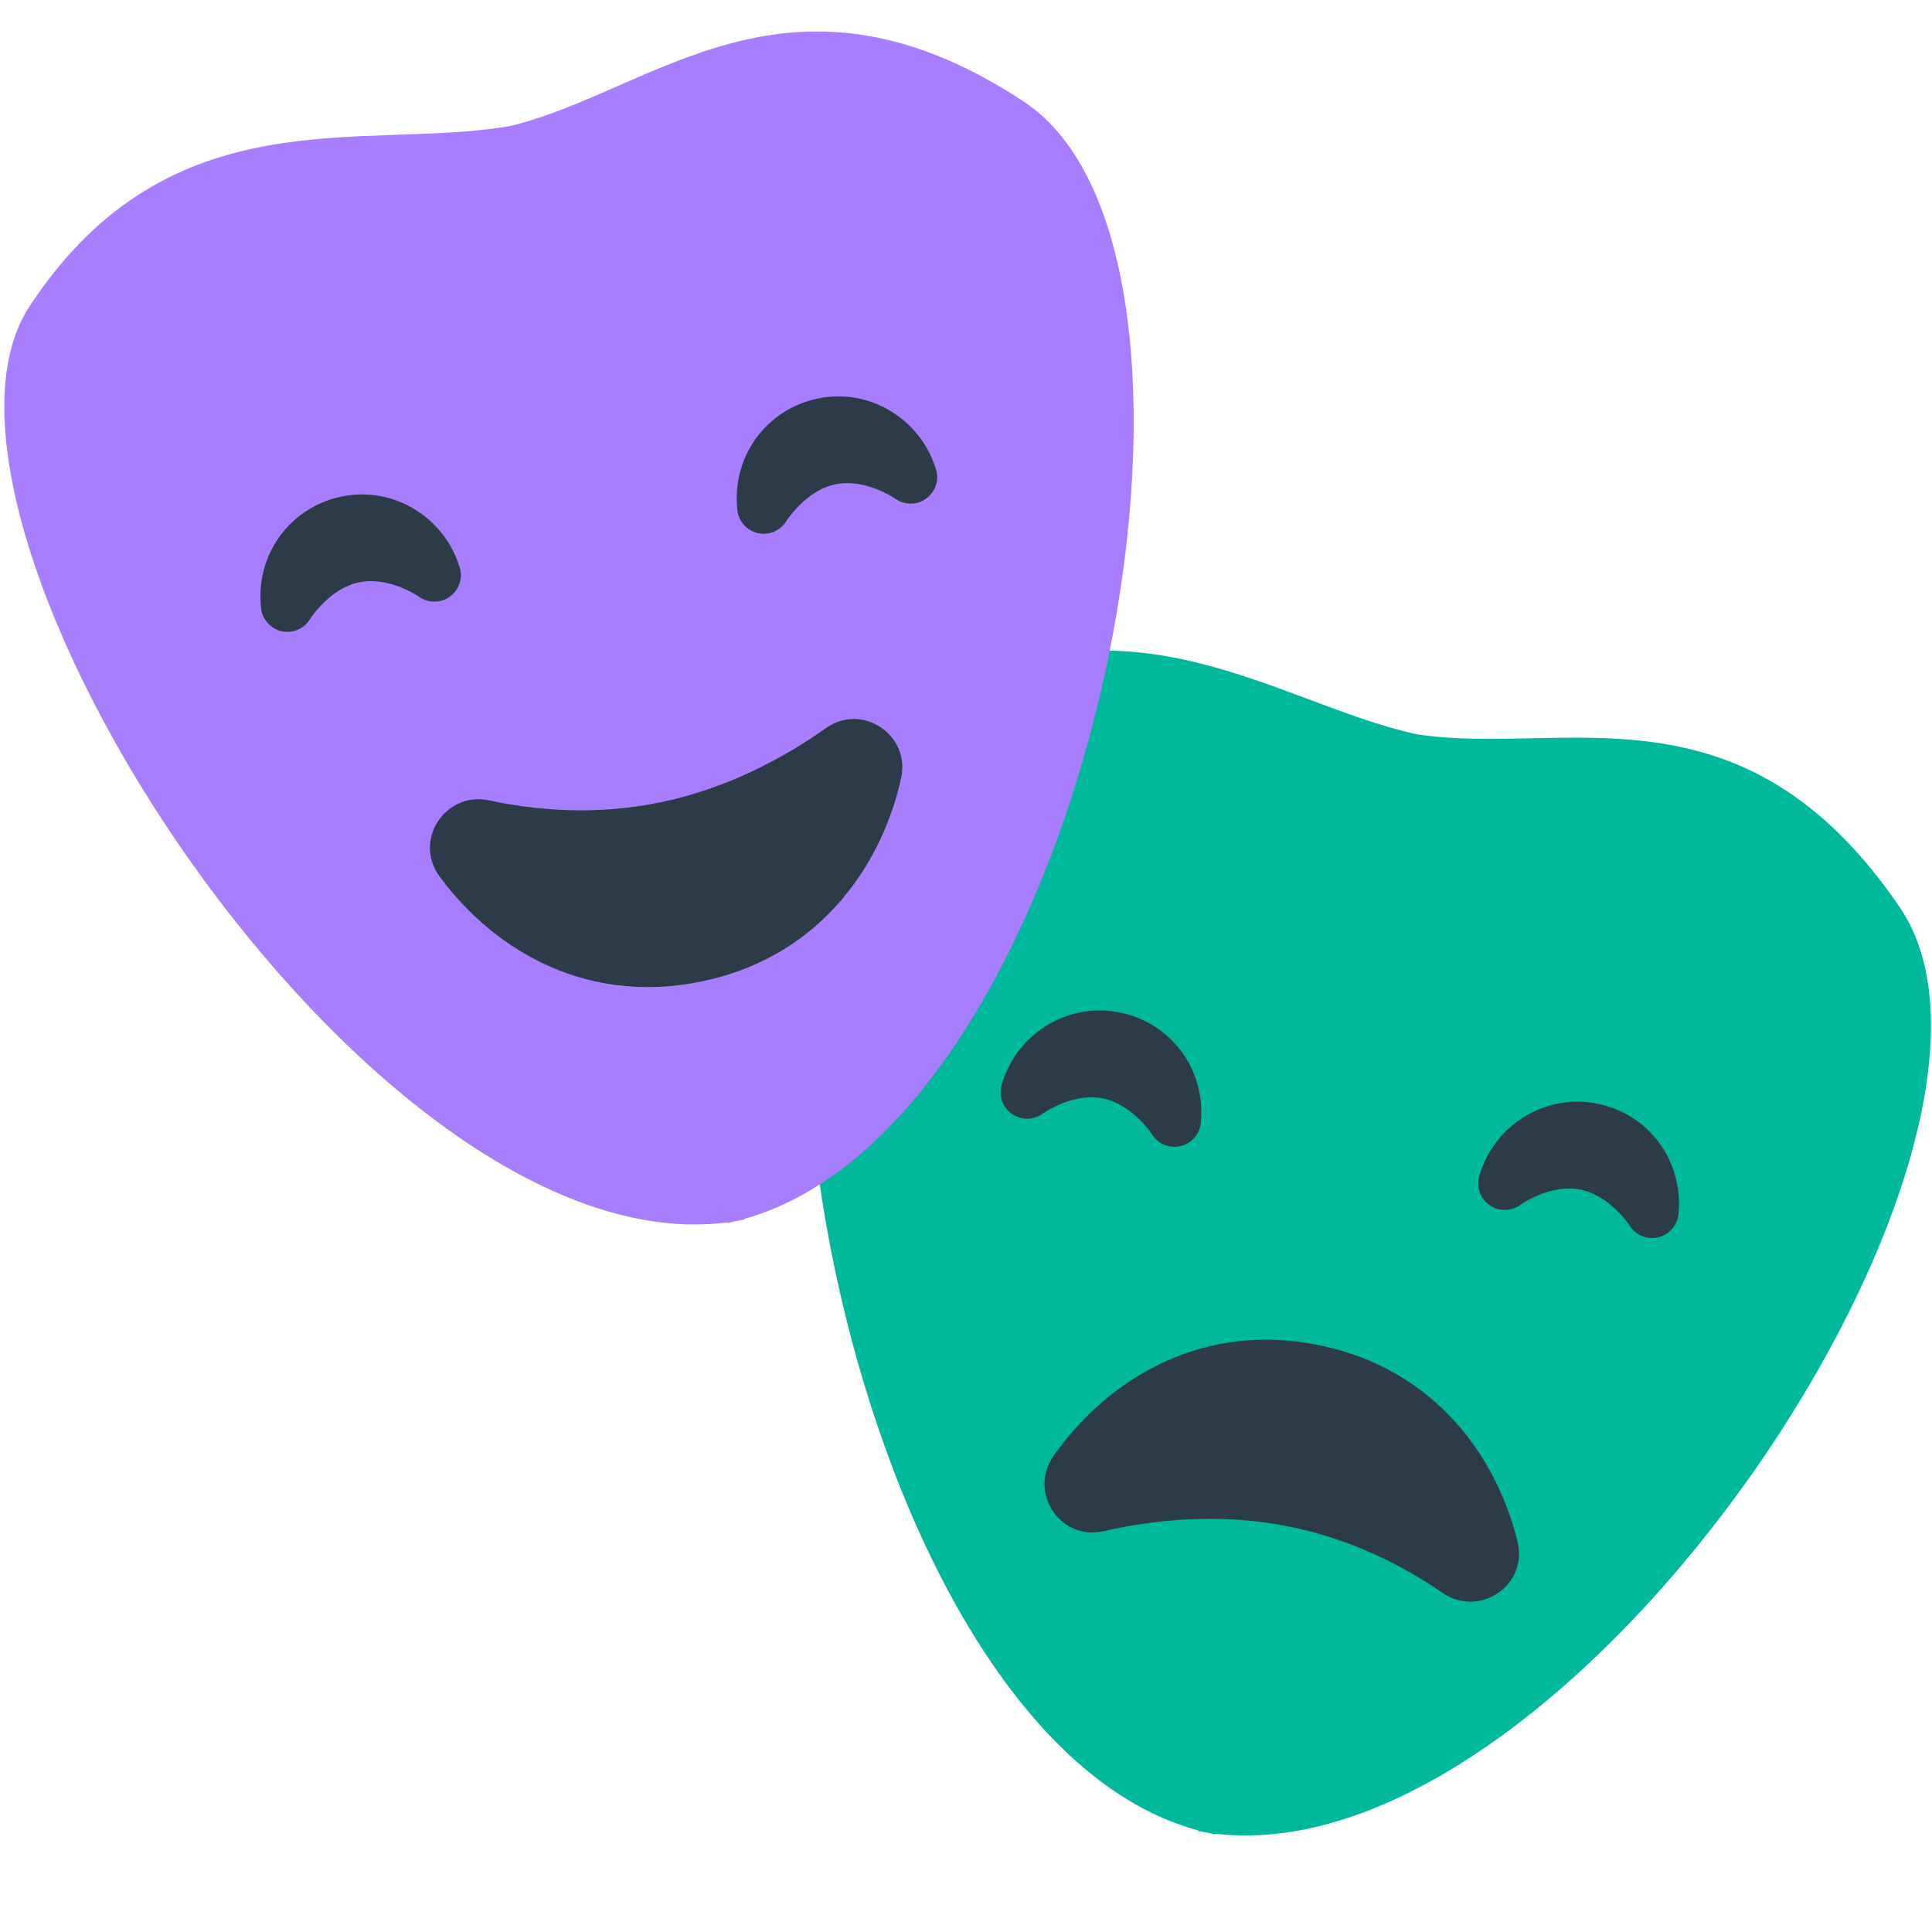
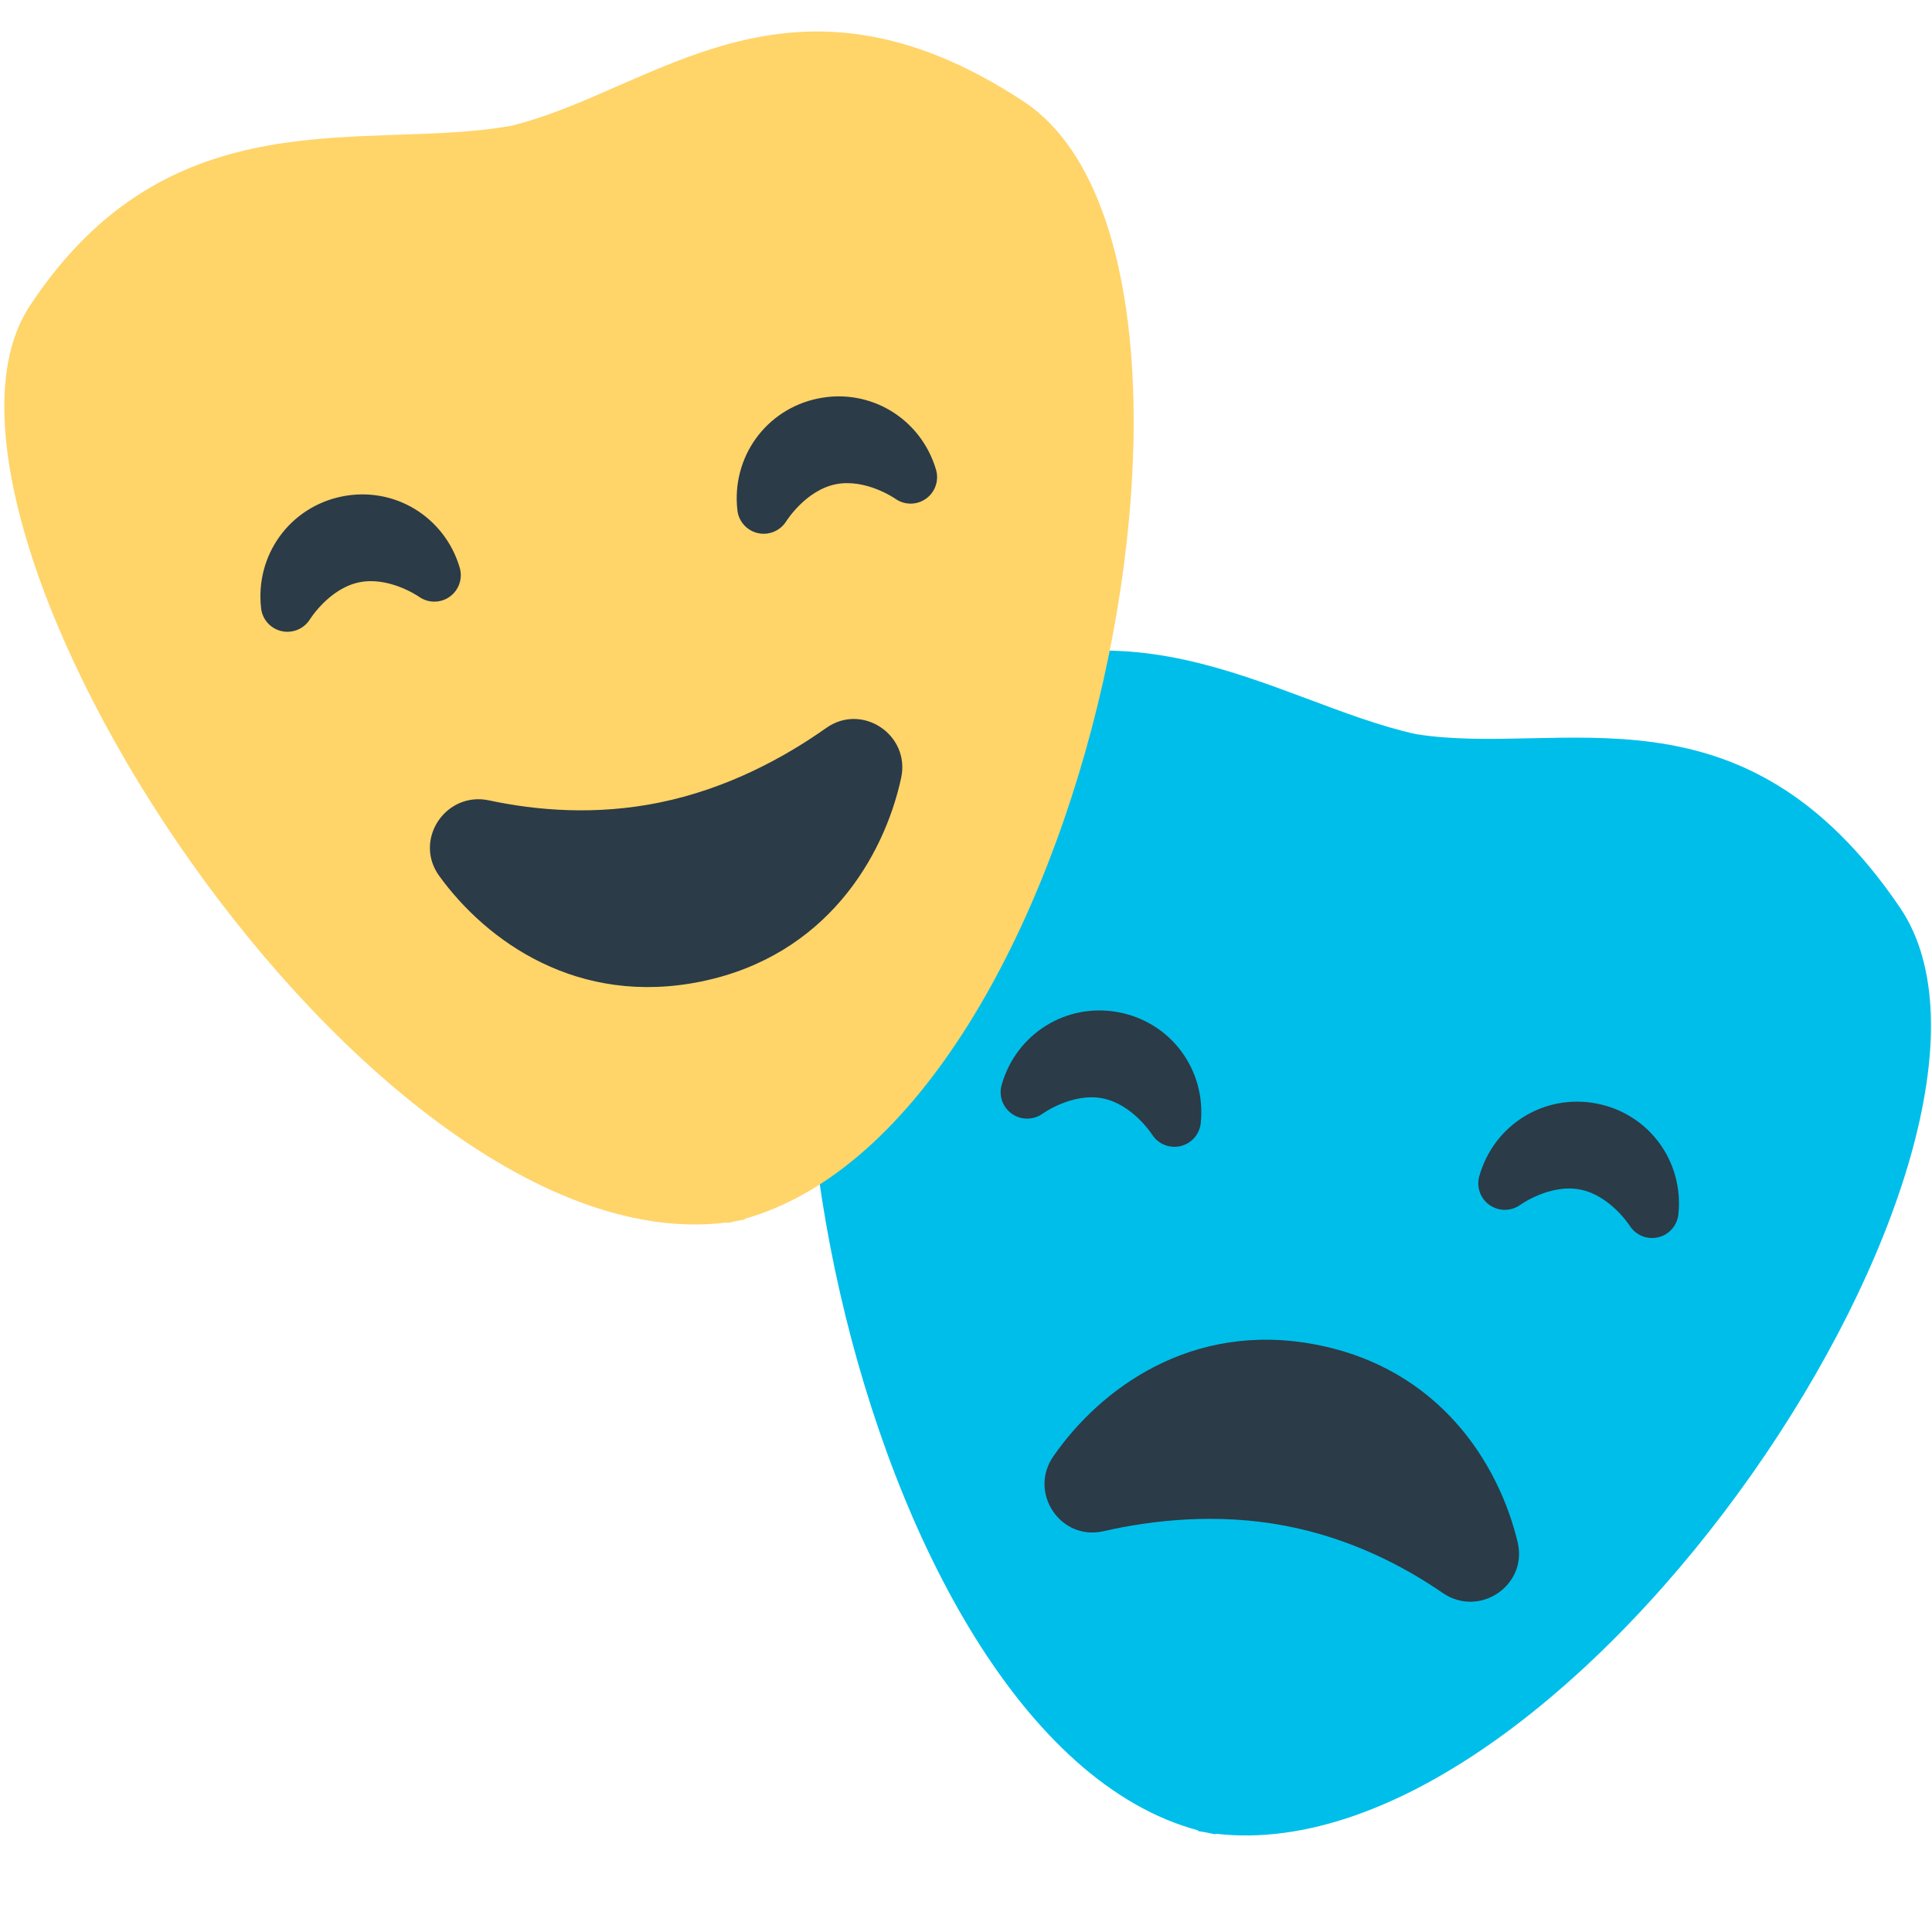
<svg xmlns="http://www.w3.org/2000/svg" version="1.1" x="0px" y="0px" viewBox="0 0 512 512" enable-background="new 0 0 512 512" xml:space="preserve">
+   <g id="Layer_2">
+     <path fill="#00BEEA" d="M503.508,240.511c-41.927-61.719-89.822-39.813-128.225-45.953c-38.119-8.371-79.836-42.616-135.955-4.493   c-56.364,38.29-14.271,270.161,78.175,295.003c-0.006,0.111-0.01,0.178-0.01,0.178c0.768,0.147,1.538,0.278,2.31,0.397   c0.755,0.173,1.513,0.333,2.275,0.479c0,0,0.021-0.062,0.055-0.165C417.346,497.106,545.556,302.408,503.508,240.511z" />
+   </g>
  <g id="Layer_3">
-     <path fill="#00B89C" d="M503.508,240.511c-41.927-61.719-89.822-39.813-128.225-45.953c-38.119-8.371-79.836-42.616-135.955-4.493   c-56.364,38.29-14.271,270.161,78.175,295.003c-0.006,0.111-0.01,0.178-0.01,0.178c0.768,0.147,1.538,0.278,2.31,0.397   c0.755,0.173,1.513,0.333,2.275,0.479c0,0,0.021-0.062,0.055-0.165C417.346,497.106,545.556,302.408,503.508,240.511z" />
+     <path fill="#FFD469" d="M271.293,26.909c-62.311-41.043-98.218-2.513-136.058,6.47C96.808,40.192,45.178,24.464,7.86,81.12   c-37.482,56.905,89.93,255.153,184.858,242.828c0.037,0.105,0.058,0.168,0.058,0.168c0.765-0.157,1.527-0.33,2.286-0.515   c0.764-0.128,1.526-0.269,2.286-0.426c0,0-0.005-0.065-0.012-0.173C289.596,296.964,333.783,68.07,271.293,26.909z" />
  </g>
  <g id="Layer_4">
-     <path fill="#A97DFF" d="M271.293,26.909c-62.311-41.043-98.218-2.513-136.058,6.47C96.808,40.192,45.178,24.464,7.86,81.12   c-37.482,56.905,89.93,255.153,184.858,242.828c0.037,0.105,0.058,0.168,0.058,0.168c0.765-0.157,1.527-0.33,2.286-0.515   c0.764-0.128,1.526-0.269,2.286-0.426c0,0-0.005-0.065-0.012-0.173C289.596,296.964,333.783,68.07,271.293,26.909z" />
-   </g>
-   <g id="Layer_5">
-     <path fill="#2B3B47" d="M311.232,303.921c-2.378,0-4.64-1.213-5.941-3.286c-0.133-0.205-5.276-8.068-13.173-9.576   c-0.918-0.175-1.879-0.264-2.856-0.264c-6.798,0-12.833,4.248-12.891,4.291c-2.413,1.787-5.695,1.843-8.165,0.137   c-2.471-1.705-3.582-4.794-2.765-7.683c3.289-11.631,13.967-19.755,25.966-19.755c1.695,0,3.405,0.163,5.084,0.483   c13.84,2.644,23.178,15.265,21.722,29.357c-0.309,2.984-2.481,5.442-5.406,6.116C312.282,303.862,311.755,303.921,311.232,303.921z    M439.388,327.913c2.925-0.674,5.098-3.132,5.406-6.116c1.456-14.093-7.882-26.714-21.722-29.357   c-1.679-0.32-3.389-0.483-5.084-0.483c-11.999,0-22.677,8.124-25.966,19.755c-0.817,2.889,0.294,5.978,2.765,7.683   c2.47,1.707,5.752,1.649,8.165-0.137c0.058-0.043,6.093-4.291,12.891-4.291c0.978,0,1.938,0.089,2.856,0.264   c7.896,1.508,13.04,9.371,13.173,9.576c1.302,2.073,3.563,3.286,5.941,3.286C438.336,328.092,438.863,328.033,439.388,327.913z    M382.317,422.14c9.715,6.686,22.618-1.991,19.868-13.46c-5.007-20.873-20.739-46.1-53.564-52.368   c-32.999-6.301-57.183,11.881-69.484,29.642c-6.649,9.6,1.893,22.428,13.279,19.835c13.084-2.98,30.207-4.878,48.248-1.433   C357.805,407.63,371.931,414.993,382.317,422.14z M82.185,164.049c0.048-0.08,5.061-8.095,13.017-9.732   c0.988-0.203,2.026-0.306,3.088-0.306c6.782,0,12.687,4.09,12.714,4.108c1.224,0.88,2.66,1.321,4.098,1.321c0.007,0,0.013,0,0.02,0   c3.875,0,7.016-3.141,7.016-7.016c0-0.916-0.175-1.791-0.495-2.593c-3.578-11.103-14.04-18.803-25.658-18.803   c-1.816,0-3.647,0.187-5.44,0.556c-13.807,2.841-22.982,15.594-21.343,29.663c0.348,2.982,2.554,5.413,5.489,6.046   c0.494,0.106,0.99,0.158,1.481,0.158C78.598,167.452,80.898,166.189,82.185,164.049z M208.387,138.108   c0.05-0.081,5.099-8.133,13.037-9.767c0.988-0.203,2.027-0.306,3.088-0.306c6.782,0,12.688,4.09,12.714,4.108   c1.224,0.88,2.66,1.321,4.098,1.321c0.006,0,0.014,0,0.02,0c3.875,0,7.016-3.141,7.016-7.016c0-0.916-0.175-1.791-0.495-2.593   c-3.579-11.103-14.04-18.803-25.658-18.803c-1.816,0-3.646,0.187-5.439,0.556c-13.807,2.841-22.982,15.594-21.343,29.663   c0.346,2.967,2.543,5.372,5.46,6.02c0.503,0.111,1.009,0.166,1.51,0.166C204.798,141.457,207.089,140.212,208.387,138.108z    M129.629,212.113c-11.532-2.472-20.146,10.474-13.226,20.024c12.595,17.381,36.765,34.694,69.498,27.958   c32.906-6.772,48.318-32.808,52.909-53.919c2.481-11.411-10.31-20.008-19.845-13.265c-10.956,7.748-26.058,16.038-44.048,19.74   C157.823,216.169,141.956,214.755,129.629,212.113z" />
+     <path fill="#2B3B47" d="M318.213,297.626c-0.309,2.984-2.481,5.442-5.406,6.116c-0.523,0.12-1.052,0.179-1.574,0.179   c-2.378,0-4.64-1.213-5.941-3.286c-0.125-0.194-5.271-8.067-13.173-9.576c-7.96-1.517-15.703,3.994-15.779,4.051   c-2.419,1.75-5.699,1.789-8.149,0.078c-2.448-1.712-3.562-4.773-2.748-7.647c3.855-13.63,17.197-21.921,31.05-19.271   C310.331,270.912,319.669,283.533,318.213,297.626z M423.072,292.439c-13.855-2.647-27.195,5.642-31.05,19.271   c-0.813,2.874,0.3,5.936,2.748,7.647c2.45,1.711,5.729,1.672,8.149-0.078c0.077-0.057,7.818-5.568,15.779-4.051   c7.902,1.509,13.048,9.382,13.173,9.576c1.302,2.073,3.563,3.286,5.941,3.286c0.522,0,1.05-0.059,1.574-0.179   c2.925-0.674,5.098-3.132,5.406-6.116C446.25,307.704,436.912,295.083,423.072,292.439z M382.317,422.14   c9.715,6.686,22.618-1.991,19.868-13.46c-5.007-20.873-20.739-46.1-53.564-52.368c-32.999-6.301-57.183,11.881-69.484,29.642   c-6.649,9.6,1.893,22.428,13.279,19.835c13.084-2.98,30.207-4.878,48.248-1.433C357.805,407.63,371.931,414.993,382.317,422.14z    M121.827,150.427c-4.032-13.582-17.478-21.68-31.282-18.843c-13.807,2.841-22.982,15.594-21.343,29.663   c0.346,2.967,2.543,5.372,5.46,6.02c0.503,0.111,1.009,0.166,1.51,0.166c2.404,0,4.694-1.245,5.993-3.349   c0.05-0.081,5.099-8.133,13.037-9.767c7.892-1.623,15.659,3.704,15.832,3.824c2.433,1.731,5.697,1.733,8.132,0.002   C121.611,156.405,122.681,153.303,121.827,150.427z M248.05,124.452c-4.033-13.583-17.48-21.684-31.282-18.843   c-13.807,2.841-22.982,15.594-21.343,29.663c0.346,2.967,2.543,5.372,5.46,6.02c0.503,0.111,1.009,0.166,1.51,0.166   c2.404,0,4.694-1.245,5.993-3.349c0.05-0.081,5.099-8.133,13.037-9.767c7.878-1.622,15.633,3.686,15.831,3.823   c2.433,1.732,5.697,1.734,8.133,0.003C247.834,130.43,248.904,127.328,248.05,124.452z M129.629,212.113   c-11.532-2.472-20.146,10.474-13.226,20.024c12.595,17.381,36.765,34.694,69.498,27.958c32.906-6.772,48.318-32.808,52.909-53.919   c2.481-11.411-10.31-20.008-19.845-13.265c-10.956,7.748-26.058,16.038-44.048,19.74   C157.823,216.169,141.956,214.755,129.629,212.113z" />
  </g>
</svg>
